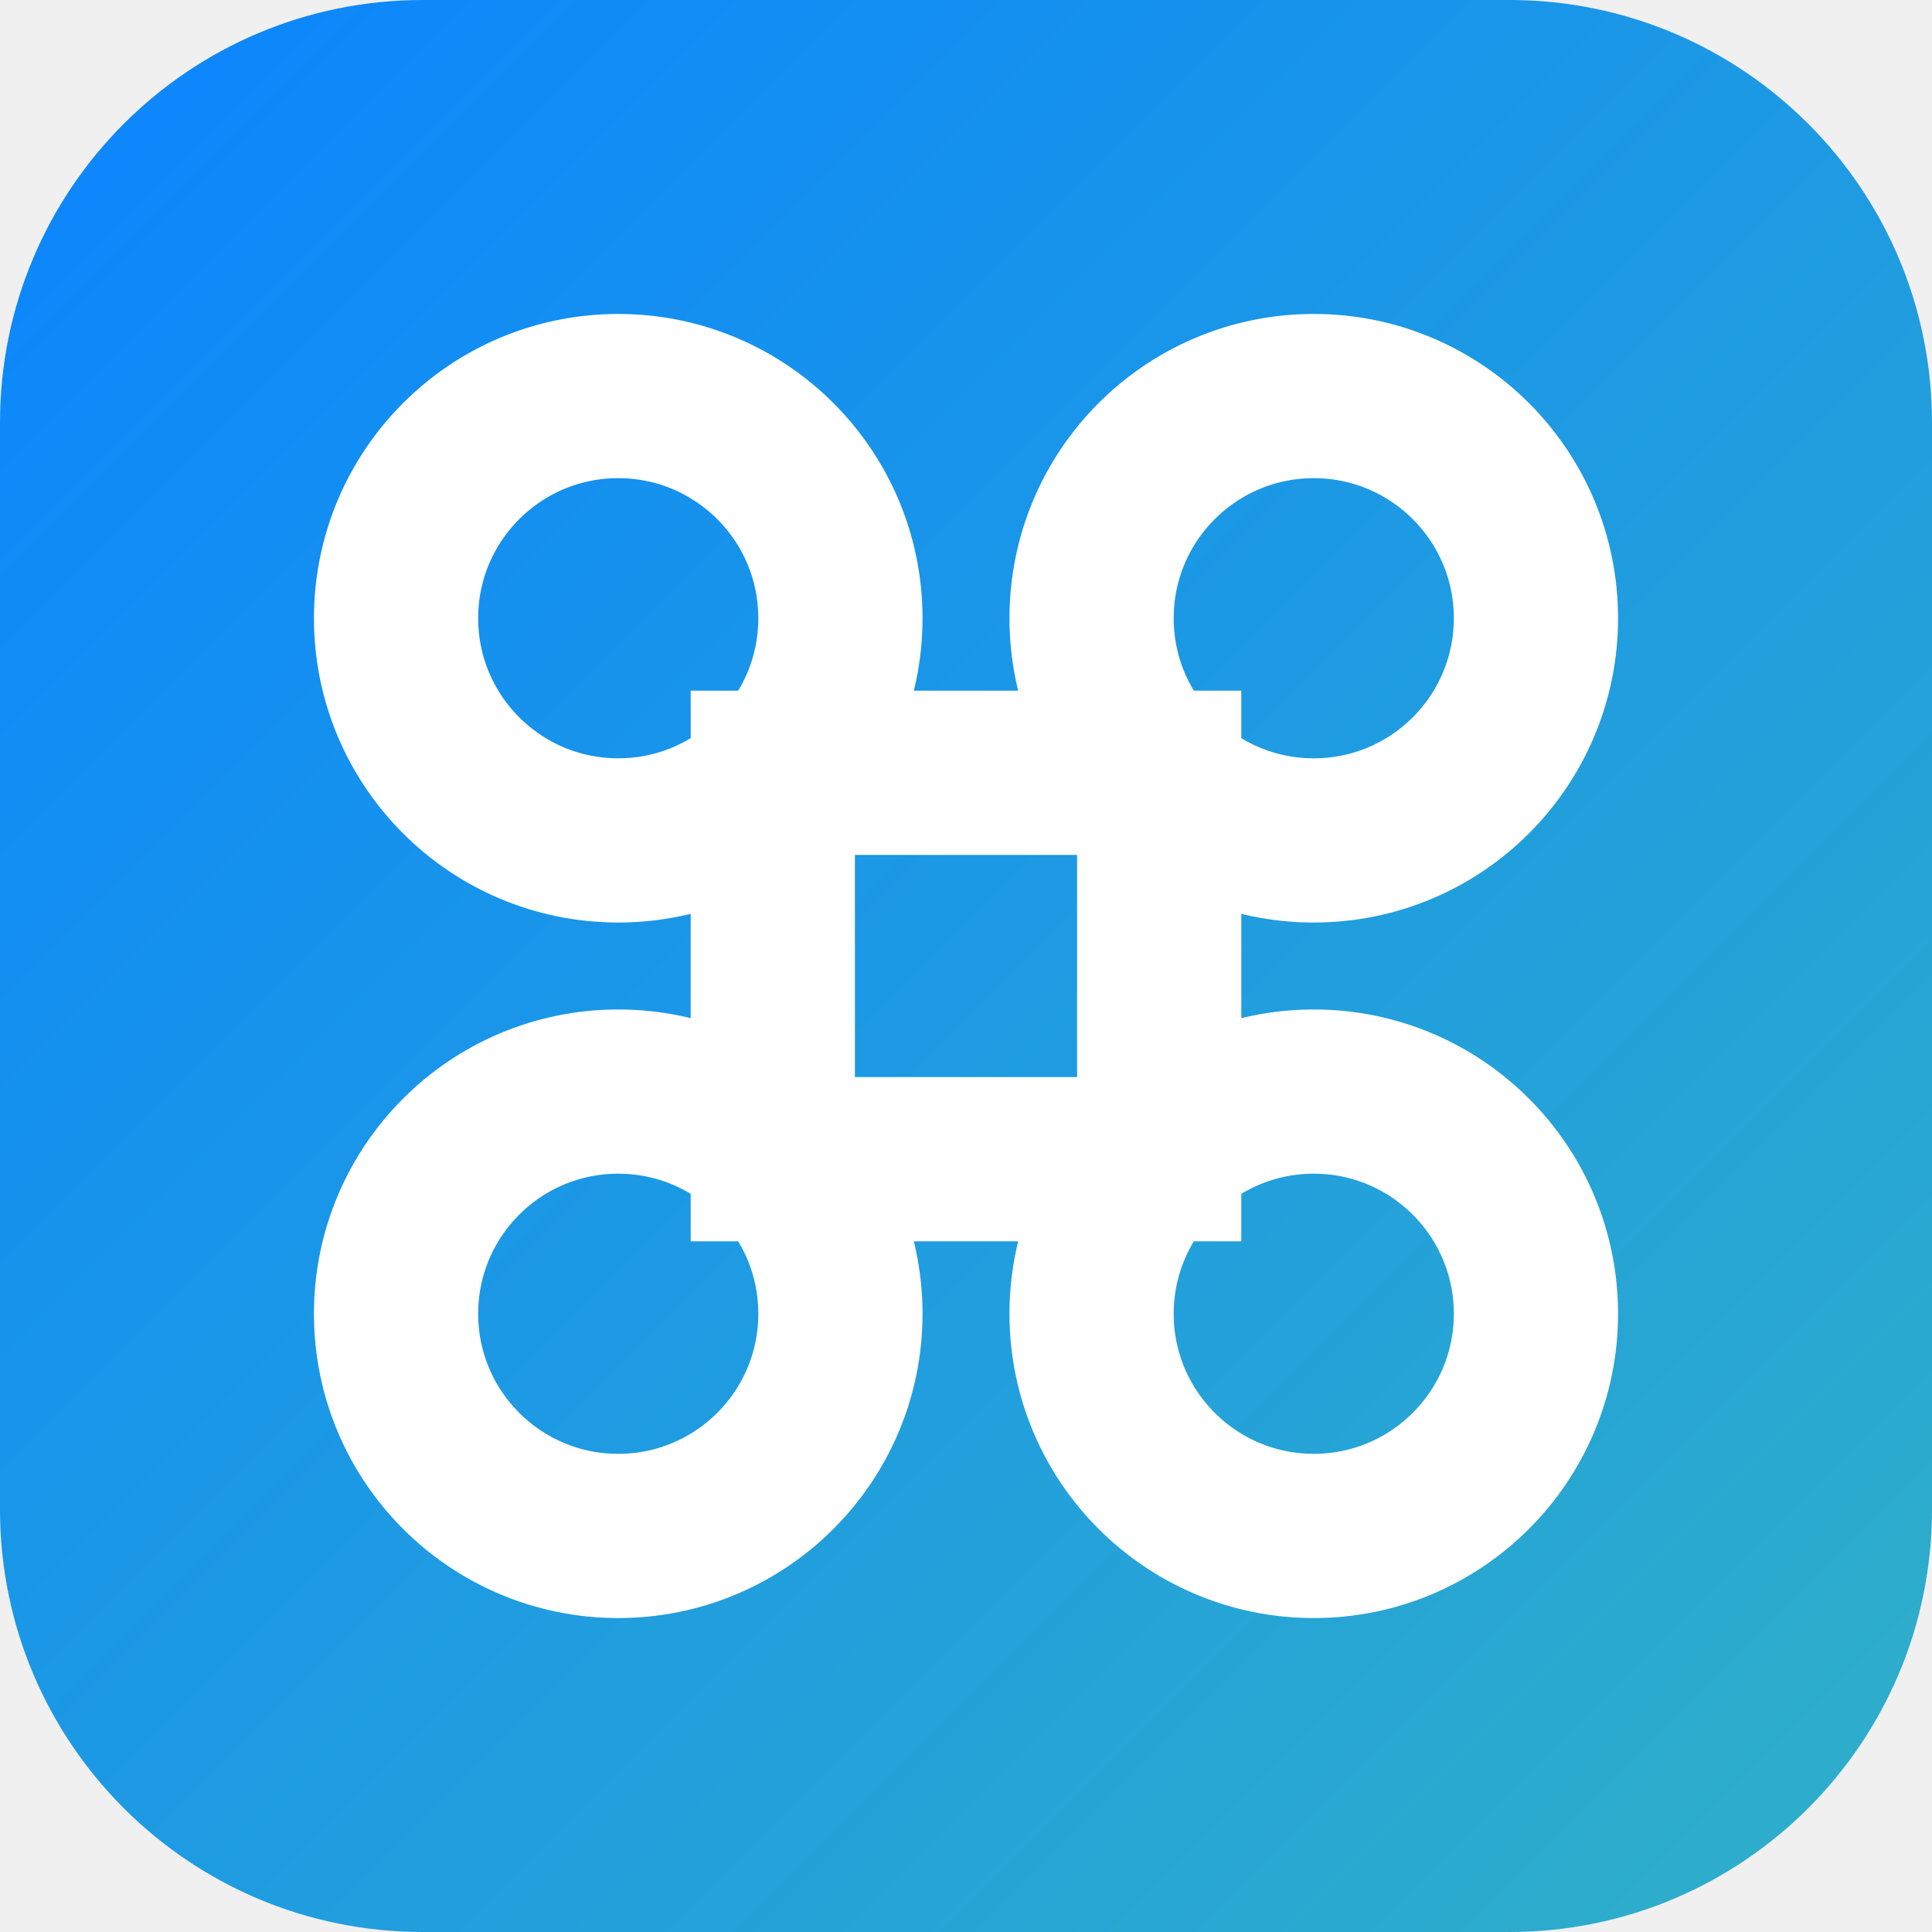
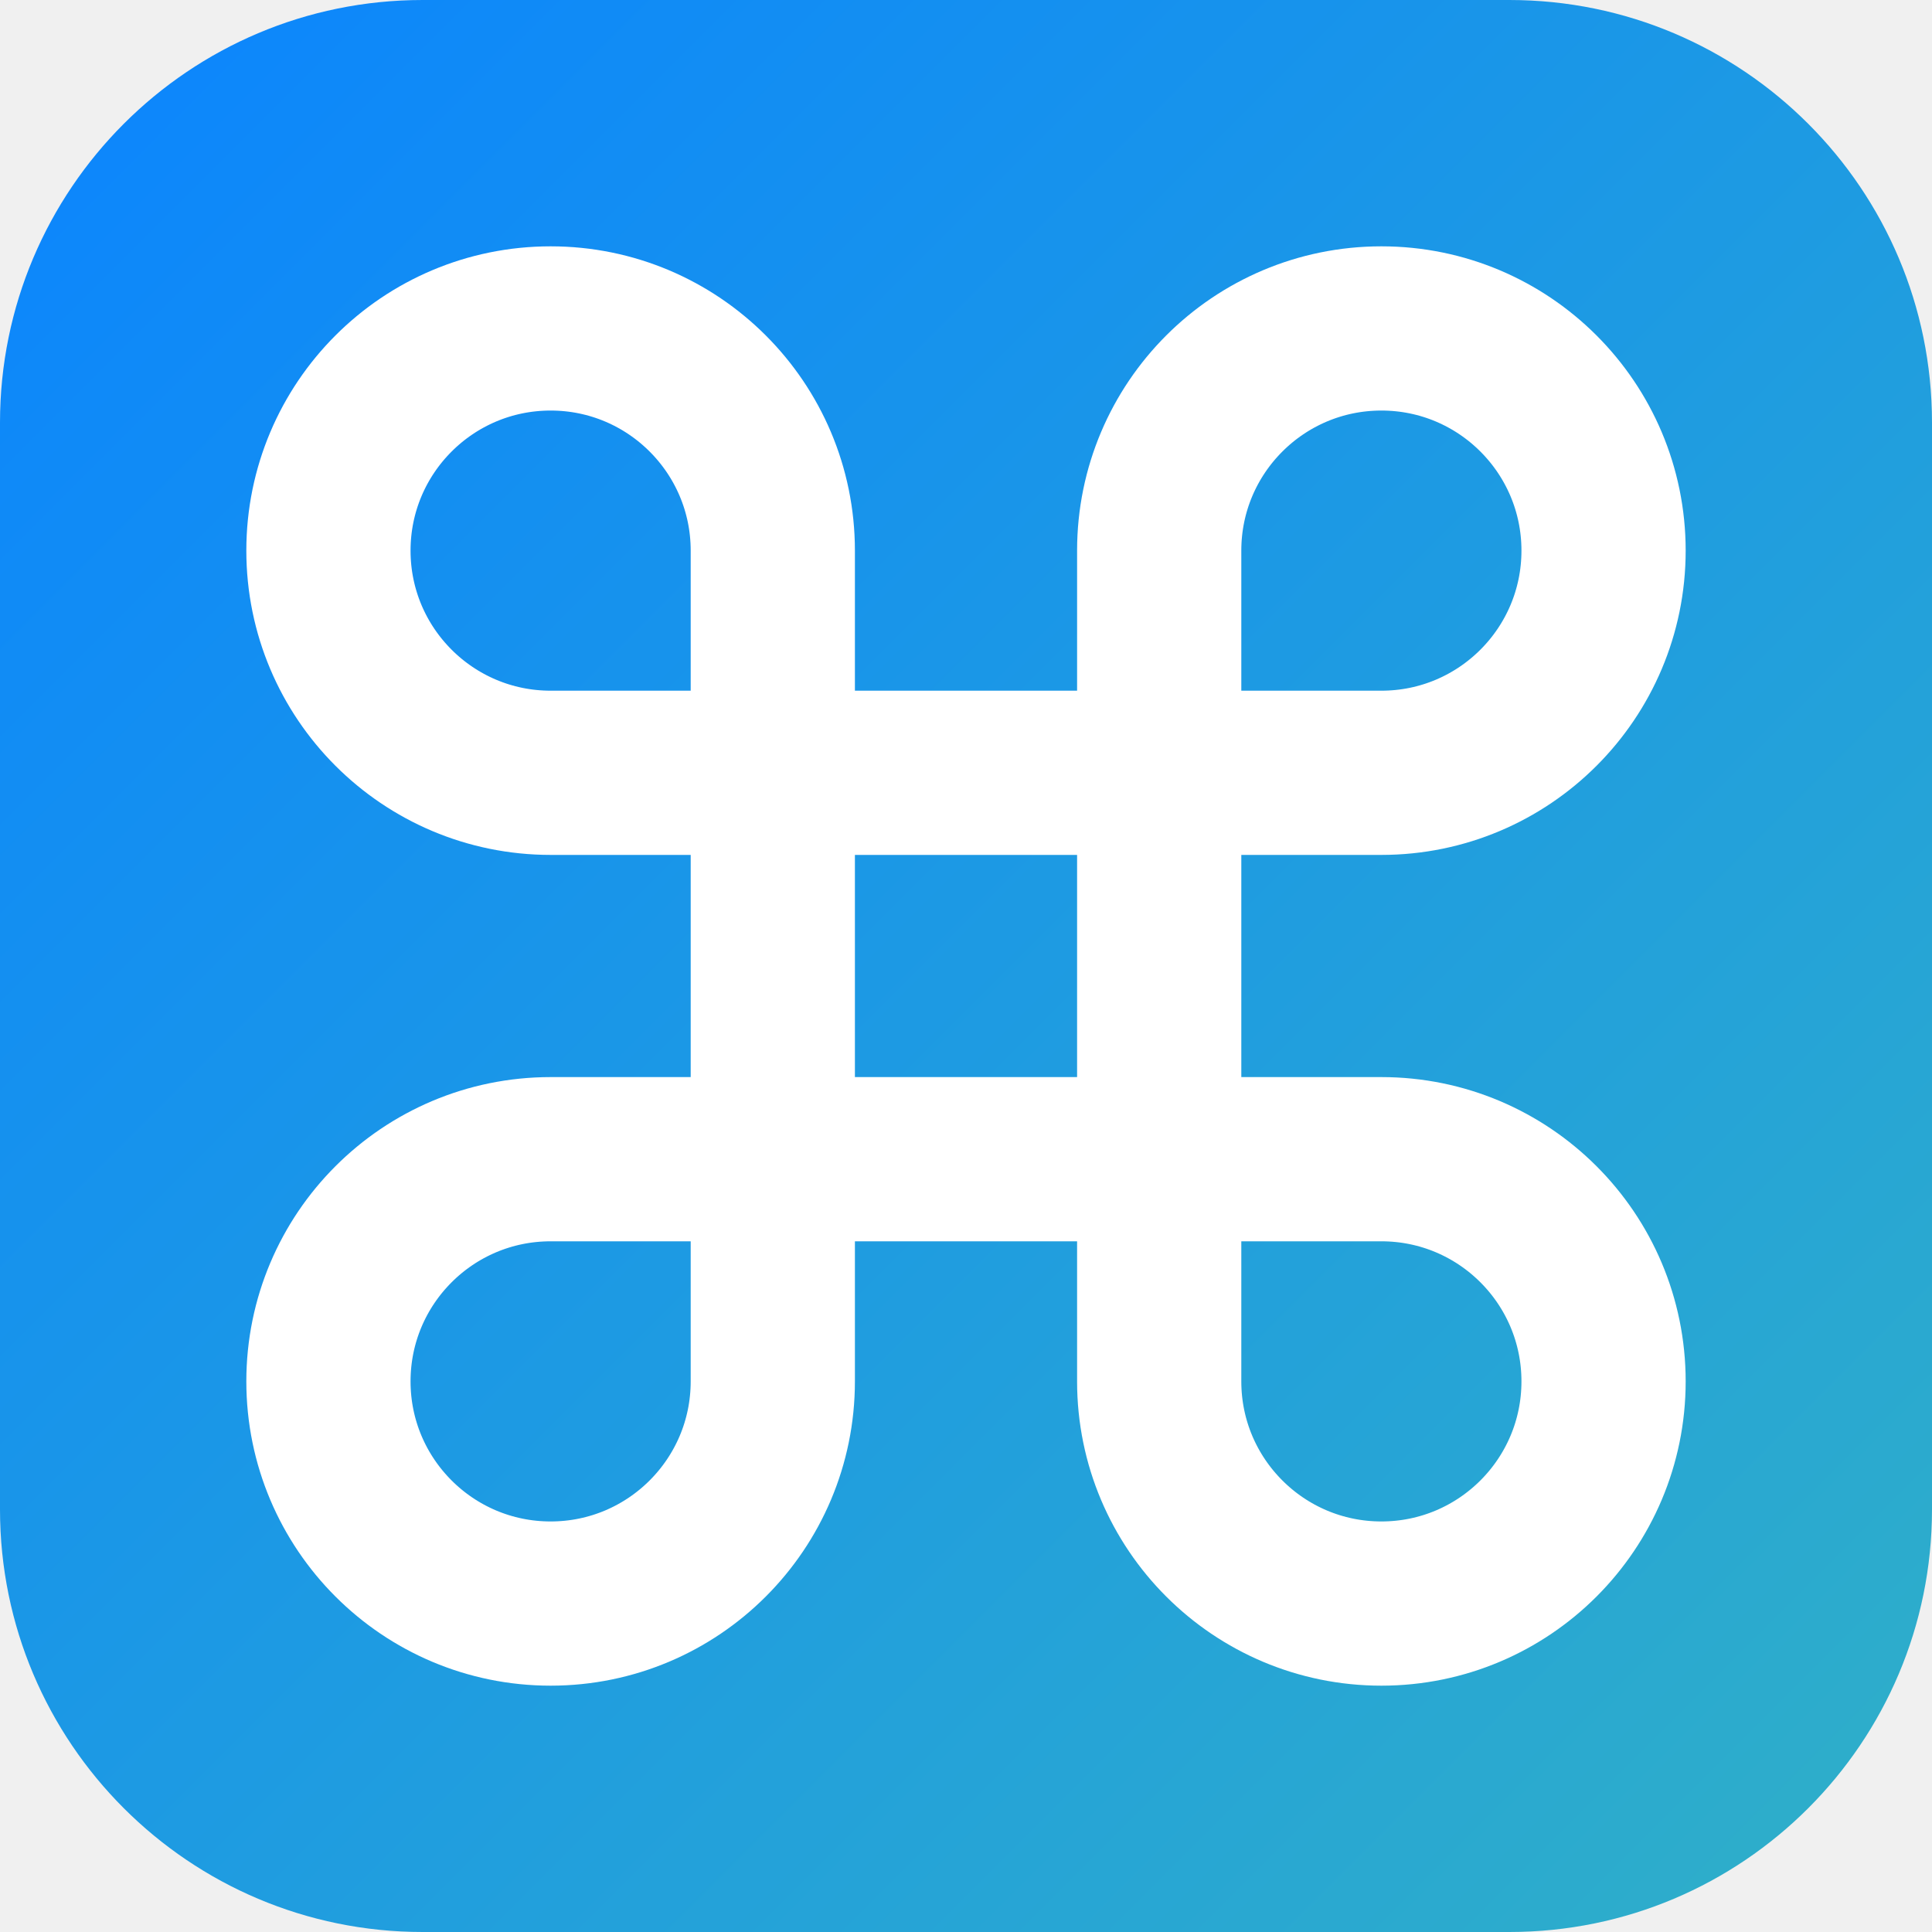
<svg xmlns="http://www.w3.org/2000/svg" width="64" height="64" viewBox="0 0 64 64">
  <defs>
    <linearGradient id="g" x1="0" y1="0" x2="1" y2="1">
      <stop offset="0" stop-color="#0a84ff" />
      <stop offset="1" stop-color="#30b0c7" />
    </linearGradient>
  </defs>
  <rect width="64" height="64" rx="14" fill="url(#g)" />
-   <g fill="none" stroke="#ffffff" stroke-width="1.7" stroke-linecap="round" transform="translate(6.4 6.4) scale(3.2)">
-     <circle cx="4.4" cy="4.4" r="2.3" />
-     <circle cx="11.6" cy="4.4" r="2.3" />
-     <circle cx="4.4" cy="11.6" r="2.3" />
-     <circle cx="11.6" cy="11.6" r="2.3" />
-     <path d="M6 6h4v4H6z" />
+   <g fill="none" stroke="#ffffff" stroke-width="1.7" stroke-linecap="round" stroke-linejoin="round" transform="translate(6.4 6.4) scale(3.2)">
+     <path d="M6 3.7V12.3A2.3 2.3 0 1 1 3.7 10H12.3A2.3 2.3 0 1 1 10 12.3V3.7A2.3 2.3 0 1 1 12.3 6H3.7A2.3 2.3 0 1 1 6 3.7Z" />
  </g>
</svg>
